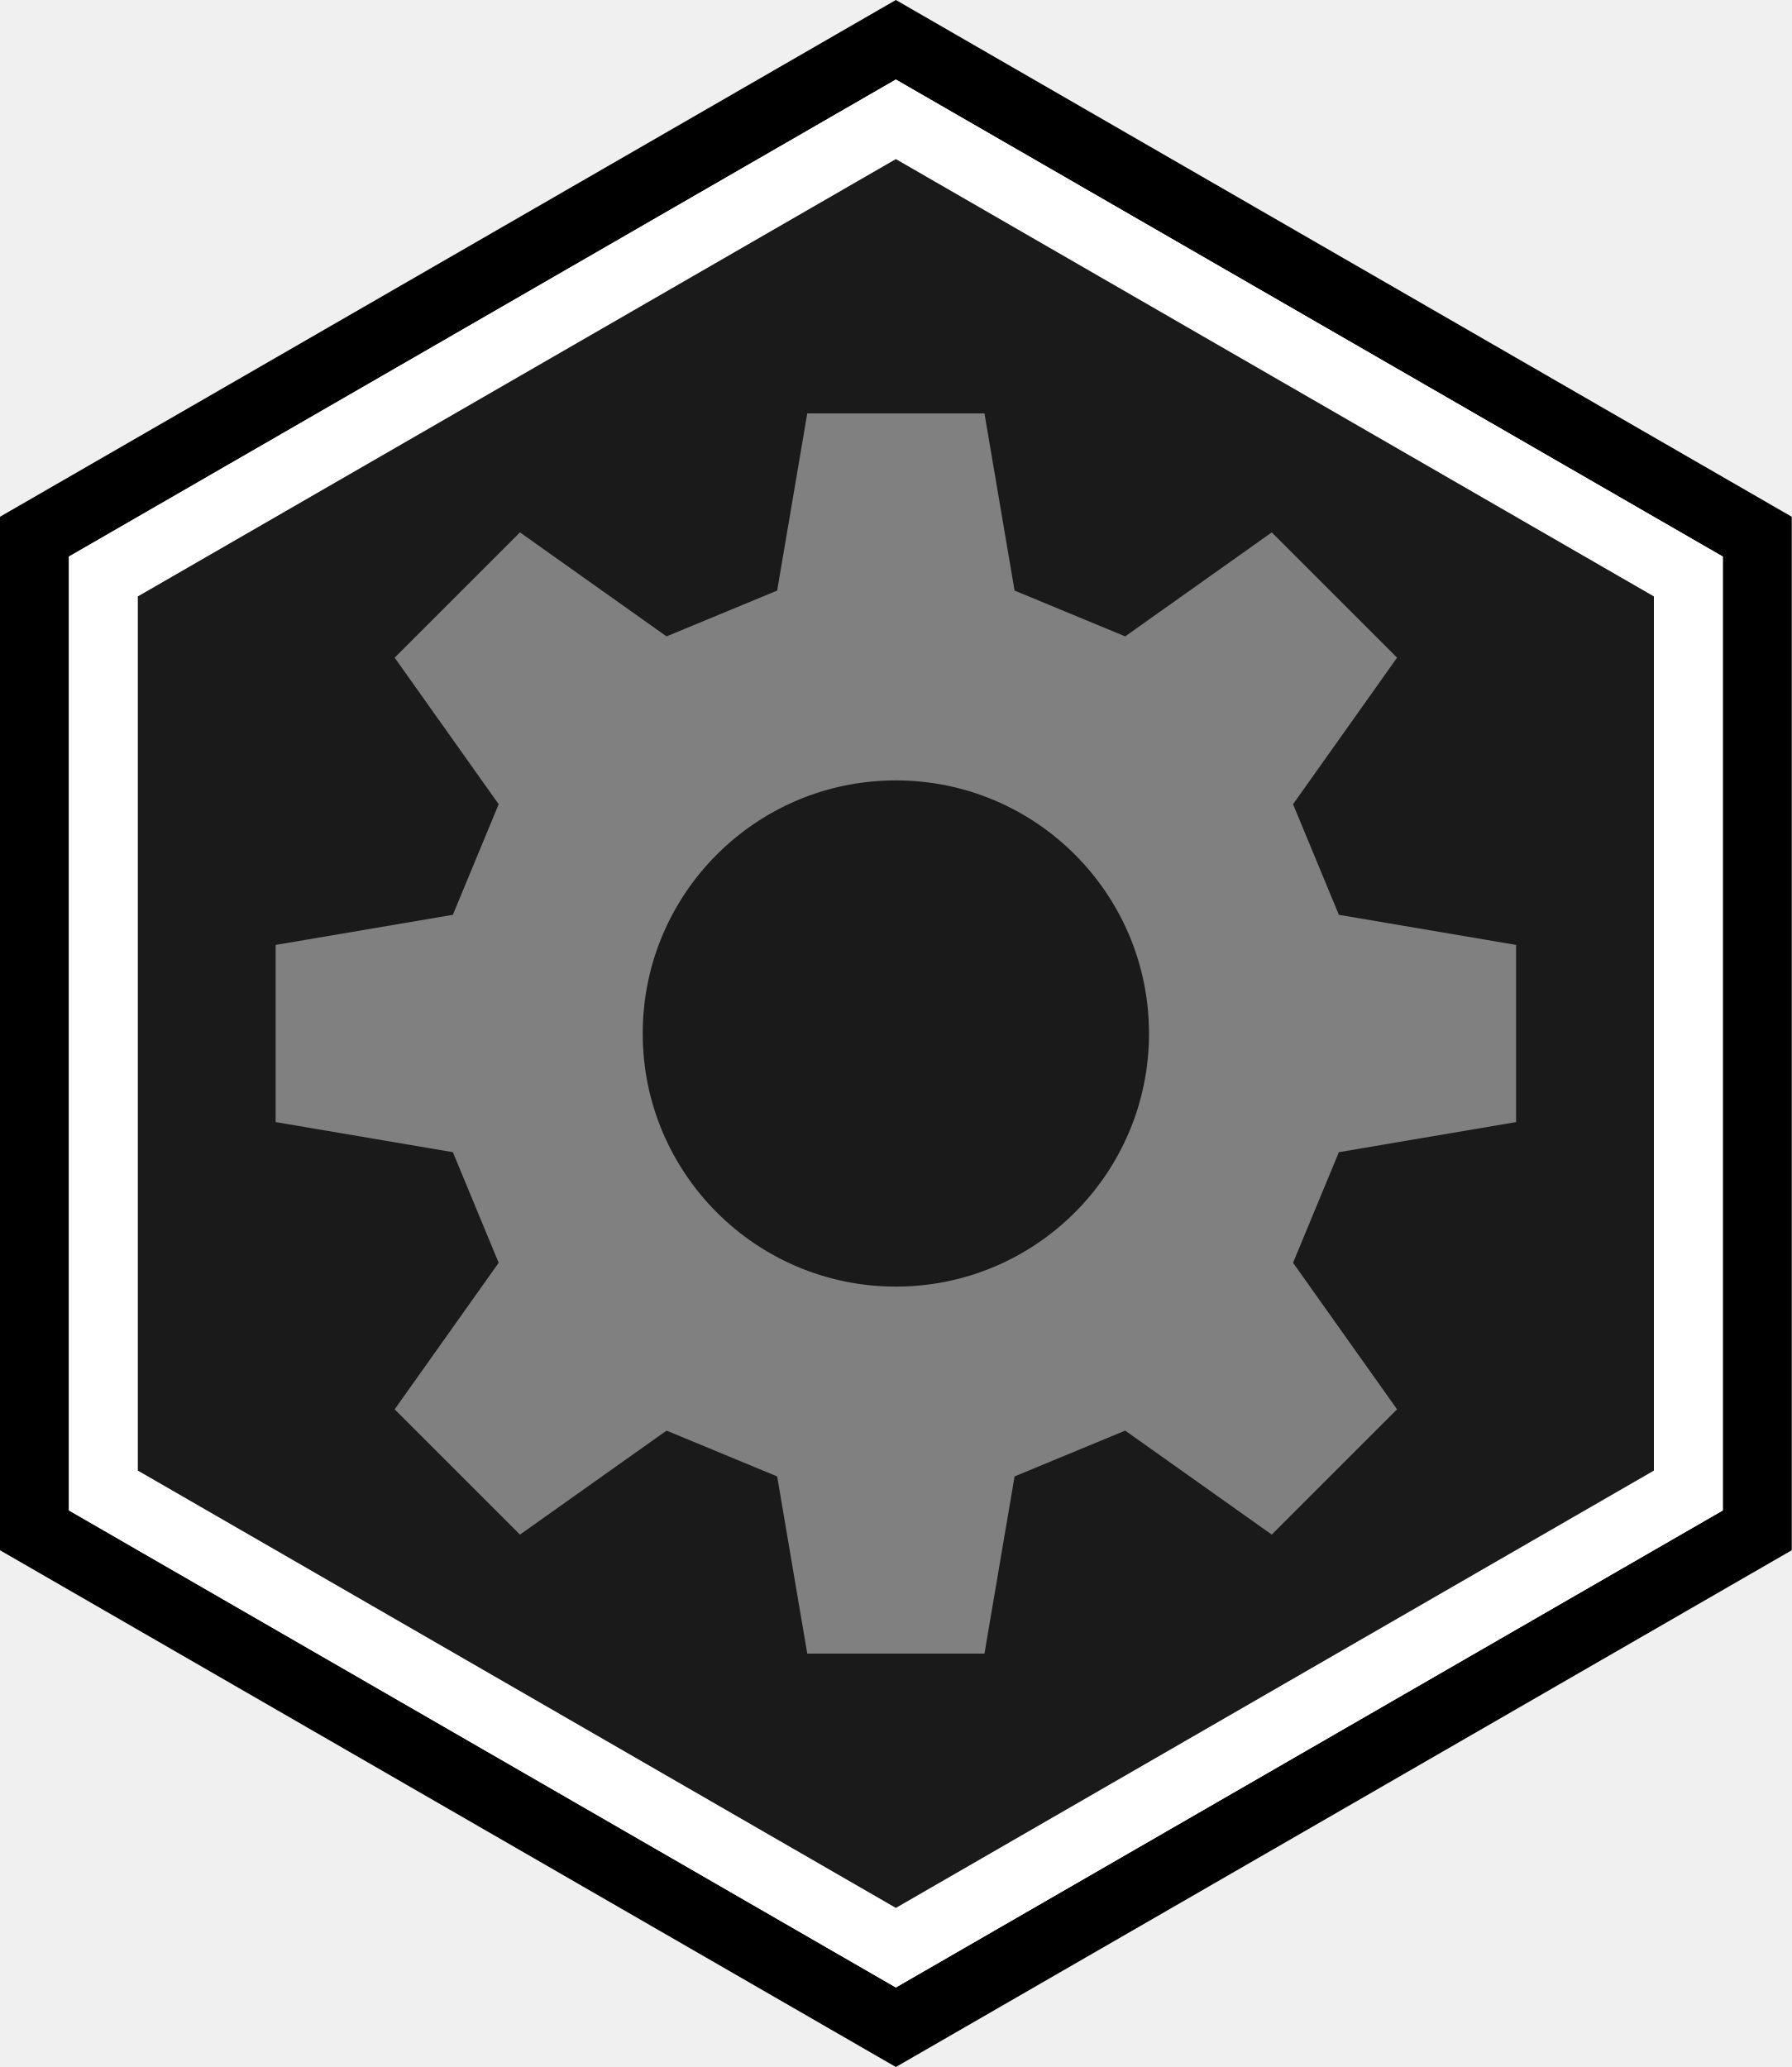
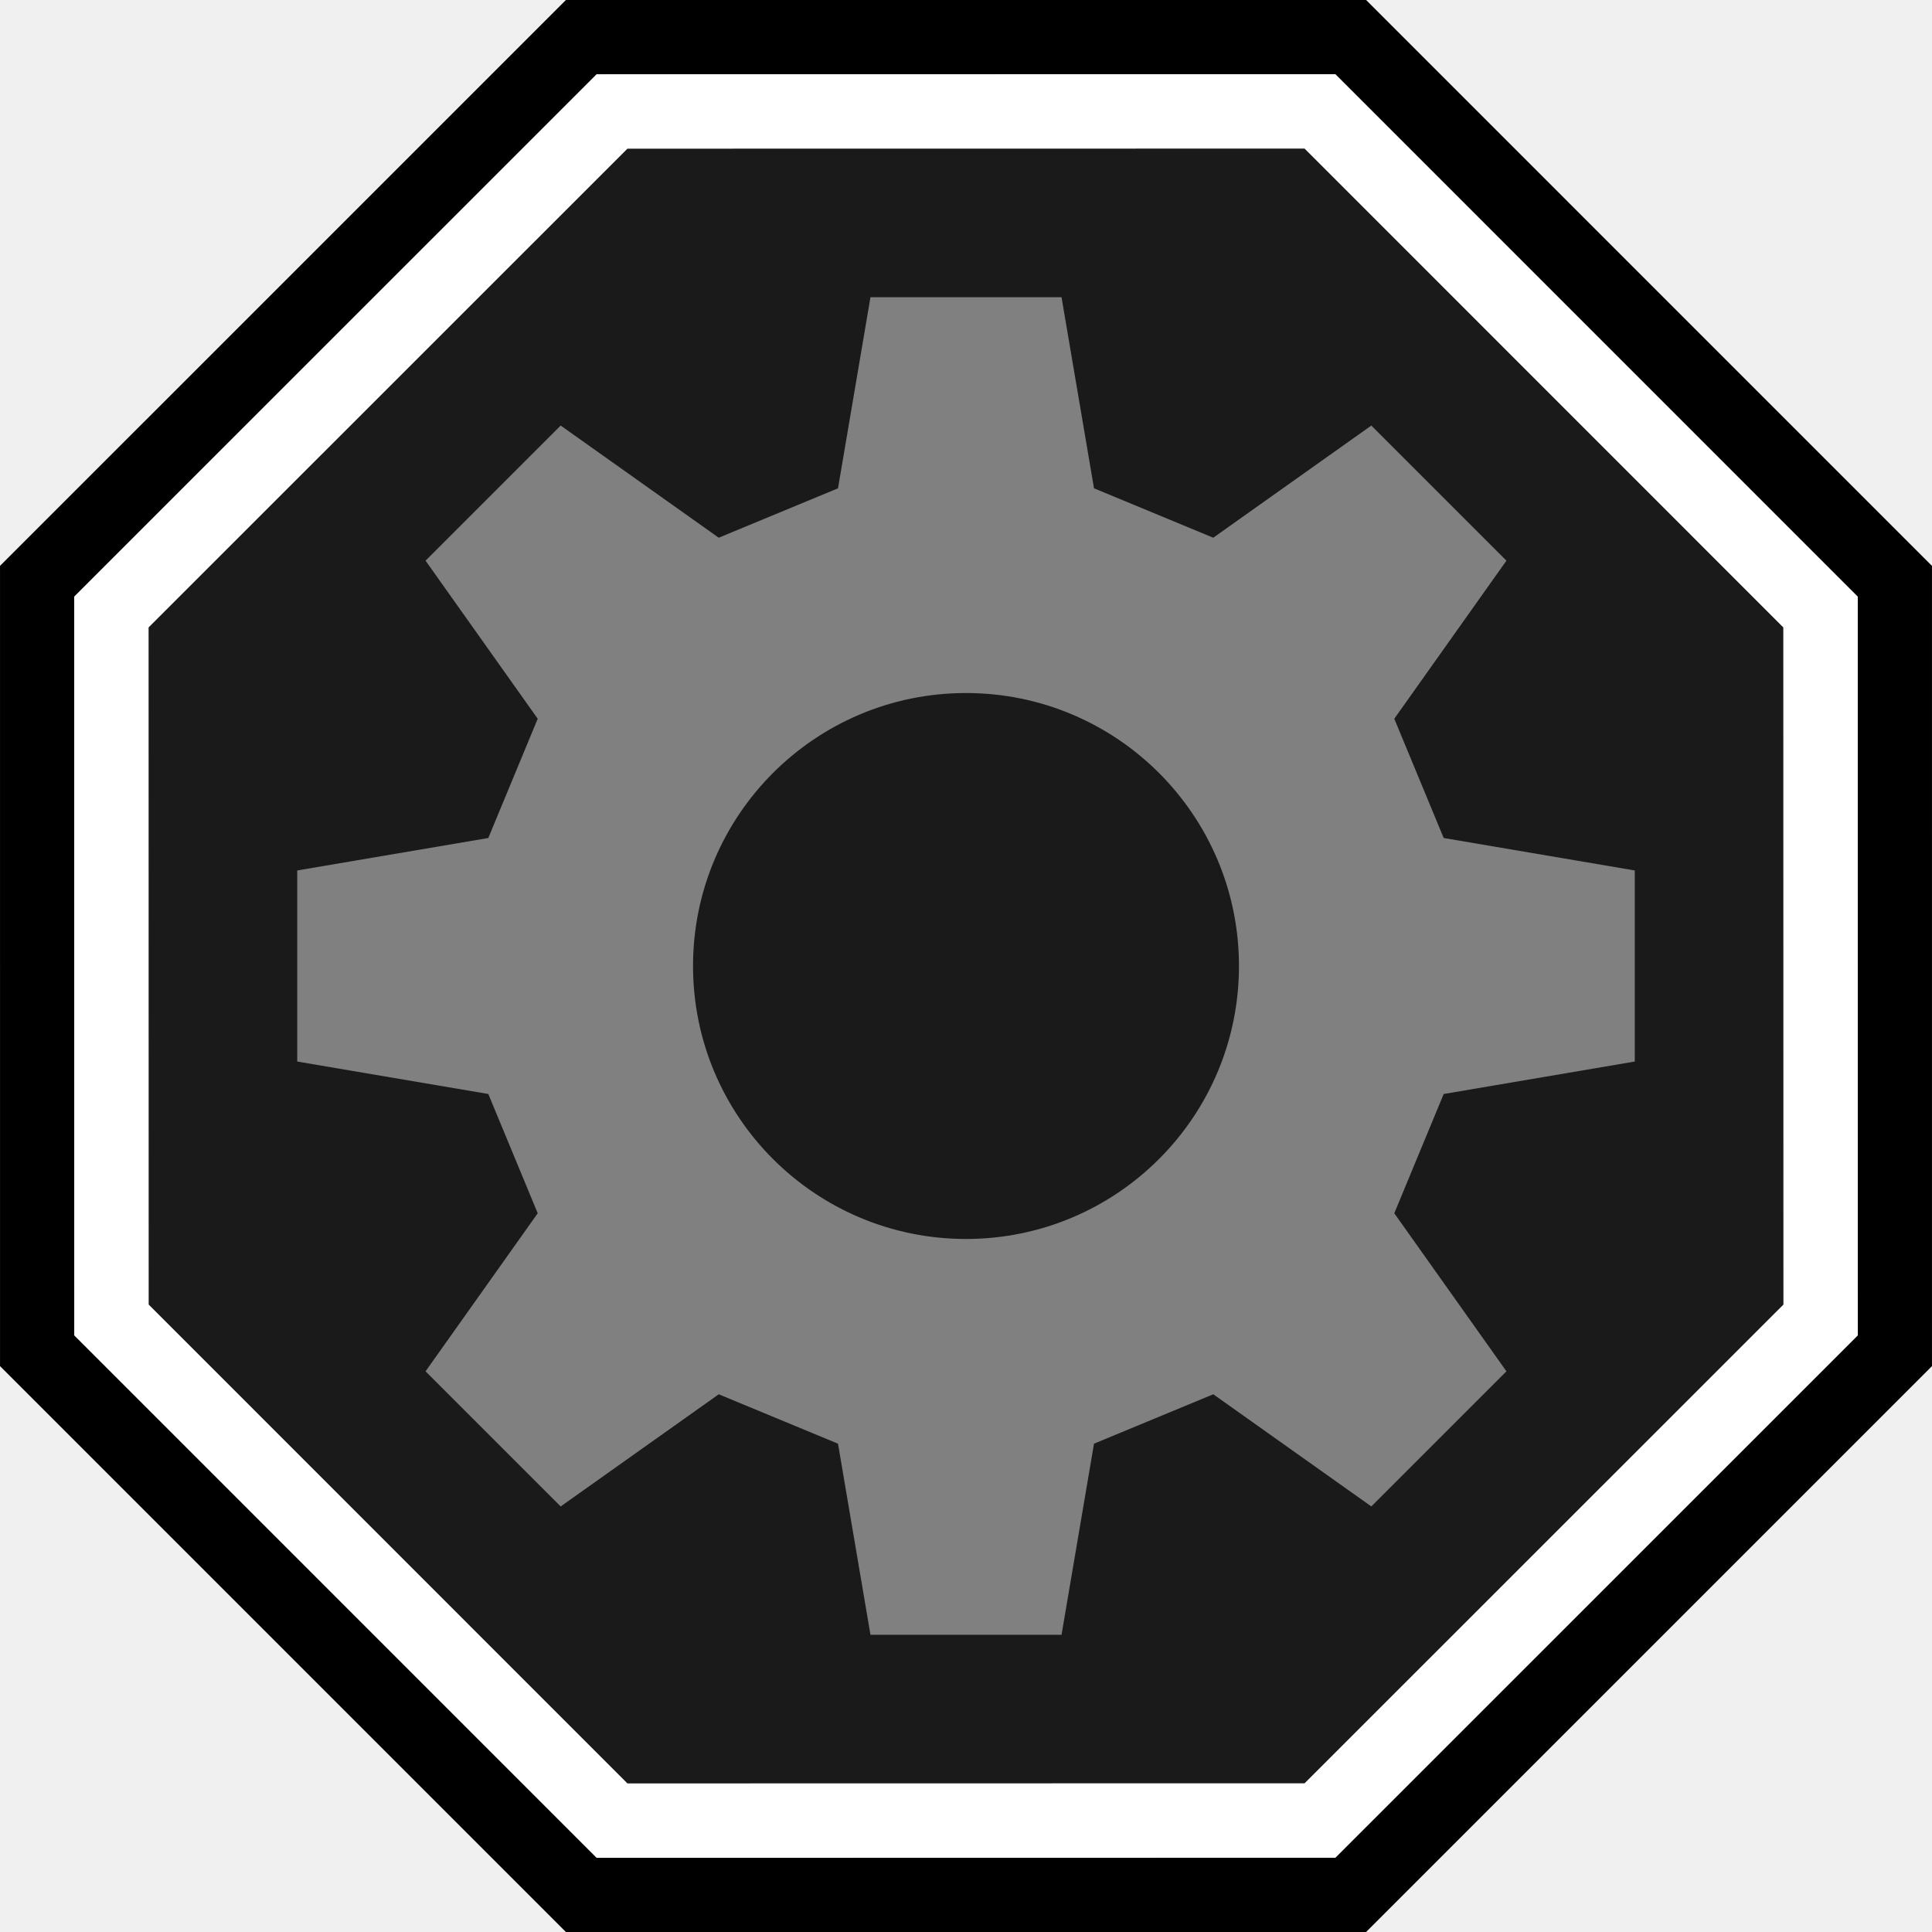
- <svg xmlns="http://www.w3.org/2000/svg" viewBox="0 0 130 150" version="1.1" id="svg1" width="130" height="150" xml:space="preserve">
+ <svg xmlns="http://www.w3.org/2000/svg" viewBox="0 0 130 130" version="1.1" id="svg1" width="130" height="130" xml:space="preserve">
  <defs id="defs1">
    <filter id="mask-powermask-path-effect8_inverse" style="color-interpolation-filters:sRGB" height="100" width="100" x="-50" y="-50">
      <feColorMatrix id="mask-powermask-path-effect8_primitive1" values="1" type="saturate" result="fbSourceGraphic" />
      <feColorMatrix id="mask-powermask-path-effect8_primitive2" values="-1 0 0 0 1 0 -1 0 0 1 0 0 -1 0 1 0 0 0 1 0 " in="fbSourceGraphic" />
    </filter>
    <filter id="mask-powermask-path-effect9_inverse" style="color-interpolation-filters:sRGB" height="100" width="100" x="-50" y="-50">
      <feColorMatrix id="mask-powermask-path-effect9_primitive1" values="1" type="saturate" result="fbSourceGraphic" />
      <feColorMatrix id="mask-powermask-path-effect9_primitive2" values="-1 0 0 0 1 0 -1 0 0 1 0 0 -1 0 1 0 0 0 1 0 " in="fbSourceGraphic" />
    </filter>
    <filter id="mask-powermask-path-effect10_inverse" style="color-interpolation-filters:sRGB" height="100" width="100" x="-50" y="-50">
      <feColorMatrix id="mask-powermask-path-effect10_primitive1" values="1" type="saturate" result="fbSourceGraphic" />
      <feColorMatrix id="mask-powermask-path-effect10_primitive2" values="-1 0 0 0 1 0 -1 0 0 1 0 0 -1 0 1 0 0 0 1 0 " in="fbSourceGraphic" />
    </filter>
    <filter id="mask-powermask-path-effect12_inverse" style="color-interpolation-filters:sRGB" height="100" width="100" x="-50" y="-50">
      <feColorMatrix id="mask-powermask-path-effect12_primitive1" values="1" type="saturate" result="fbSourceGraphic" />
      <feColorMatrix id="mask-powermask-path-effect12_primitive2" values="-1 0 0 0 1 0 -1 0 0 1 0 0 -1 0 1 0 0 0 1 0 " in="fbSourceGraphic" />
    </filter>
    <filter id="mask-powermask-path-effect13_inverse" style="color-interpolation-filters:sRGB" height="100" width="100" x="-50" y="-50">
      <feColorMatrix id="mask-powermask-path-effect13_primitive1" values="1" type="saturate" result="fbSourceGraphic" />
      <feColorMatrix id="mask-powermask-path-effect13_primitive2" values="-1 0 0 0 1 0 -1 0 0 1 0 0 -1 0 1 0 0 0 1 0 " in="fbSourceGraphic" />
    </filter>
    <filter id="mask-powermask-path-effect14_inverse" style="color-interpolation-filters:sRGB" height="100" width="100" x="-50" y="-50">
      <feColorMatrix id="mask-powermask-path-effect14_primitive1" values="1" type="saturate" result="fbSourceGraphic" />
      <feColorMatrix id="mask-powermask-path-effect14_primitive2" values="-1 0 0 0 1 0 -1 0 0 1 0 0 -1 0 1 0 0 0 1 0 " in="fbSourceGraphic" />
    </filter>
    <filter id="mask-powermask-path-effect17_inverse" style="color-interpolation-filters:sRGB" height="100" width="100" x="-50" y="-50">
      <feColorMatrix id="mask-powermask-path-effect17_primitive1" values="1" type="saturate" result="fbSourceGraphic" />
      <feColorMatrix id="mask-powermask-path-effect17_primitive2" values="-1 0 0 0 1 0 -1 0 0 1 0 0 -1 0 1 0 0 0 1 0 " in="fbSourceGraphic" />
    </filter>
    <filter id="mask-powermask-path-effect18_inverse" style="color-interpolation-filters:sRGB" height="100" width="100" x="-50" y="-50">
      <feColorMatrix id="mask-powermask-path-effect18_primitive1" values="1" type="saturate" result="fbSourceGraphic" />
      <feColorMatrix id="mask-powermask-path-effect18_primitive2" values="-1 0 0 0 1 0 -1 0 0 1 0 0 -1 0 1 0 0 0 1 0 " in="fbSourceGraphic" />
    </filter>
    <mask maskUnits="userSpaceOnUse" id="mask-powermask-path-effect19">
      <g id="g19">
        <path style="fill:#000000;stroke:none;stroke-width:0.667;stroke-dasharray:none" d="m 37,64.667 h 6.667 V 58 h 6.667 v 6.667 H 57 v 6.667 H 50.333 V 78 H 43.667 V 71.333 H 37 Z" id="path18" />
        <path style="fill:#000000;stroke:none;stroke-width:1;stroke-dasharray:none" id="path19" transform="matrix(1.122086,0,0,1.122086,-4.041341,-12.71569)" d="m 81.166,68.337 -12.349,0 6.174,-10.694 z" />
        <circle style="fill:#000000;stroke:none;stroke-width:1.473;stroke-dasharray:none" id="circle19" r="6" cy="73.966" cx="89.158" />
      </g>
    </mask>
    <filter id="mask-powermask-path-effect54_inverse" style="color-interpolation-filters:sRGB" height="100" width="100" x="-50" y="-50">
      <feColorMatrix id="mask-powermask-path-effect54_primitive1" values="1" type="saturate" result="fbSourceGraphic" />
      <feColorMatrix id="mask-powermask-path-effect54_primitive2" values="-1 0 0 0 1 0 -1 0 0 1 0 0 -1 0 1 0 0 0 1 0 " in="fbSourceGraphic" />
    </filter>
+     <mask maskUnits="userSpaceOnUse" id="mask-powermask-path-effect1">
+       <circle style="display:inline;fill:#000000;stroke:#000000;stroke-width:1.29" id="circle1" cx="65" cy="75" r="19.355" />
+     </mask>
+     <filter id="mask-powermask-path-effect8_inverse-1" style="color-interpolation-filters:sRGB" height="100" width="100" x="-50" y="-50">
+       <feColorMatrix id="mask-powermask-path-effect8_primitive1-3" values="1" type="saturate" result="fbSourceGraphic" />
+       <feColorMatrix id="mask-powermask-path-effect8_primitive2-8" values="-1 0 0 0 1 0 -1 0 0 1 0 0 -1 0 1 0 0 0 1 0 " in="fbSourceGraphic" />
+     </filter>
+     <filter id="mask-powermask-path-effect9_inverse-7" style="color-interpolation-filters:sRGB" height="100" width="100" x="-50" y="-50">
+       <feColorMatrix id="mask-powermask-path-effect9_primitive1-4" values="1" type="saturate" result="fbSourceGraphic" />
+       <feColorMatrix id="mask-powermask-path-effect9_primitive2-2" values="-1 0 0 0 1 0 -1 0 0 1 0 0 -1 0 1 0 0 0 1 0 " in="fbSourceGraphic" />
+     </filter>
+     <filter id="mask-powermask-path-effect10_inverse-7" style="color-interpolation-filters:sRGB" height="100" width="100" x="-50" y="-50">
+       <feColorMatrix id="mask-powermask-path-effect10_primitive1-7" values="1" type="saturate" result="fbSourceGraphic" />
+       <feColorMatrix id="mask-powermask-path-effect10_primitive2-9" values="-1 0 0 0 1 0 -1 0 0 1 0 0 -1 0 1 0 0 0 1 0 " in="fbSourceGraphic" />
+     </filter>
+     <filter id="mask-powermask-path-effect12_inverse-3" style="color-interpolation-filters:sRGB" height="100" width="100" x="-50" y="-50">
+       <feColorMatrix id="mask-powermask-path-effect12_primitive1-1" values="1" type="saturate" result="fbSourceGraphic" />
+       <feColorMatrix id="mask-powermask-path-effect12_primitive2-9" values="-1 0 0 0 1 0 -1 0 0 1 0 0 -1 0 1 0 0 0 1 0 " in="fbSourceGraphic" />
+     </filter>
+     <filter id="mask-powermask-path-effect13_inverse-8" style="color-interpolation-filters:sRGB" height="100" width="100" x="-50" y="-50">
+       <feColorMatrix id="mask-powermask-path-effect13_primitive1-6" values="1" type="saturate" result="fbSourceGraphic" />
+       <feColorMatrix id="mask-powermask-path-effect13_primitive2-5" values="-1 0 0 0 1 0 -1 0 0 1 0 0 -1 0 1 0 0 0 1 0 " in="fbSourceGraphic" />
+     </filter>
+     <filter id="mask-powermask-path-effect14_inverse-0" style="color-interpolation-filters:sRGB" height="100" width="100" x="-50" y="-50">
+       <feColorMatrix id="mask-powermask-path-effect14_primitive1-2" values="1" type="saturate" result="fbSourceGraphic" />
+       <feColorMatrix id="mask-powermask-path-effect14_primitive2-8" values="-1 0 0 0 1 0 -1 0 0 1 0 0 -1 0 1 0 0 0 1 0 " in="fbSourceGraphic" />
+     </filter>
+     <filter id="mask-powermask-path-effect17_inverse-6" style="color-interpolation-filters:sRGB" height="100" width="100" x="-50" y="-50">
+       <feColorMatrix id="mask-powermask-path-effect17_primitive1-0" values="1" type="saturate" result="fbSourceGraphic" />
+       <feColorMatrix id="mask-powermask-path-effect17_primitive2-2" values="-1 0 0 0 1 0 -1 0 0 1 0 0 -1 0 1 0 0 0 1 0 " in="fbSourceGraphic" />
+     </filter>
+     <filter id="mask-powermask-path-effect18_inverse-4" style="color-interpolation-filters:sRGB" height="100" width="100" x="-50" y="-50">
+       <feColorMatrix id="mask-powermask-path-effect18_primitive1-8" values="1" type="saturate" result="fbSourceGraphic" />
+       <feColorMatrix id="mask-powermask-path-effect18_primitive2-6" values="-1 0 0 0 1 0 -1 0 0 1 0 0 -1 0 1 0 0 0 1 0 " in="fbSourceGraphic" />
+     </filter>
+     <mask maskUnits="userSpaceOnUse" id="mask-powermask-path-effect19-5">
+       <g id="g19-0">
+         <path style="fill:#000000;stroke:none;stroke-width:0.667;stroke-dasharray:none" d="m 37,64.667 h 6.667 V 58 h 6.667 v 6.667 H 57 v 6.667 H 50.333 V 78 H 43.667 V 71.333 H 37 Z" id="path18-9" />
+         <path style="fill:#000000;stroke:none;stroke-width:1;stroke-dasharray:none" id="path19-0" transform="matrix(1.122086,0,0,1.122086,-4.041341,-12.71569)" d="m 81.166,68.337 -12.349,0 6.174,-10.694 z" />
+         <circle style="fill:#000000;stroke:none;stroke-width:1.473;stroke-dasharray:none" id="circle19-0" r="6" cy="73.966" cx="89.158" />
+       </g>
+     </mask>
+     <filter id="mask-powermask-path-effect54_inverse-6" style="color-interpolation-filters:sRGB" height="100" width="100" x="-50" y="-50">
+       <feColorMatrix id="mask-powermask-path-effect54_primitive1-1" values="1" type="saturate" result="fbSourceGraphic" />
+       <feColorMatrix id="mask-powermask-path-effect54_primitive2-3" values="-1 0 0 0 1 0 -1 0 0 1 0 0 -1 0 1 0 0 0 1 0 " in="fbSourceGraphic" />
+     </filter>
    <mask maskUnits="userSpaceOnUse" id="mask-powermask-path-effect2">
      <circle style="display:inline;fill:#000000;stroke:#000000;stroke-width:1.29" id="circle2" cx="65" cy="75" r="19.355" />
    </mask>
    <mask maskUnits="userSpaceOnUse" id="mask-powermask-path-effect2-4">
      <path id="mask-powermask-path-effect2_box" style="fill:#ffffff;fill-opacity:1" d="M 15,25 H 115 V 125 H 15 Z" />
      <circle style="display:inline;fill:#000000;stroke:#000000;stroke-width:1.29" id="circle2-8" cx="65" cy="75" r="19.355" />
    </mask>
    <filter id="mask-powermask-path-effect2_inverse" style="color-interpolation-filters:sRGB" height="100" width="100" x="-50" y="-50">
      <feColorMatrix id="mask-powermask-path-effect2_primitive1" values="1" type="saturate" result="fbSourceGraphic" />
      <feColorMatrix id="mask-powermask-path-effect2_primitive2" values="-1 0 0 0 1 0 -1 0 0 1 0 0 -1 0 1 0 0 0 1 0 " in="fbSourceGraphic" />
    </filter>
    <filter style="color-interpolation-filters:sRGB" height="100" width="100" x="-50" y="-50" id="filter2">
      <feColorMatrix values="1" type="saturate" result="fbSourceGraphic" id="feColorMatrix1" />
      <feColorMatrix values="-1 0 0 0 1 0 -1 0 0 1 0 0 -1 0 1 0 0 0 1 0 " in="fbSourceGraphic" id="feColorMatrix2" />
    </filter>
    <filter style="color-interpolation-filters:sRGB" height="100" width="100" x="-50" y="-50" id="filter4">
      <feColorMatrix values="1" type="saturate" result="fbSourceGraphic" id="feColorMatrix3" />
      <feColorMatrix values="-1 0 0 0 1 0 -1 0 0 1 0 0 -1 0 1 0 0 0 1 0 " in="fbSourceGraphic" id="feColorMatrix4" />
    </filter>
    <mask maskUnits="userSpaceOnUse" id="mask-powermask-path-effect7">
      <path id="mask-powermask-path-effect7_box" style="fill:#ffffff;fill-opacity:1" d="M 0,0 H 100 V 100 H 0 Z" />
      <circle style="display:inline;fill:#000000;stroke:#000000;stroke-width:1.29" id="circle5" cx="-50" cy="-50" r="19.355" transform="scale(-1)" mask="none" d="M -30.645,-50 A 19.355,19.355 0 0 1 -50,-30.645 19.355,19.355 0 0 1 -69.355,-50 19.355,19.355 0 0 1 -50,-69.355 19.355,19.355 0 0 1 -30.645,-50 Z" />
    </mask>
    <filter id="mask-powermask-path-effect7_inverse" style="color-interpolation-filters:sRGB" height="100" width="100" x="-50" y="-50">
      <feColorMatrix id="mask-powermask-path-effect7_primitive1" values="1" type="saturate" result="fbSourceGraphic" />
      <feColorMatrix id="mask-powermask-path-effect7_primitive2" values="-1 0 0 0 1 0 -1 0 0 1 0 0 -1 0 1 0 0 0 1 0 " in="fbSourceGraphic" />
    </filter>
  </defs>
-   <polygon points="61.8,53.78 31,71.56 0.2,53.78 0.2,18.22 31,0.44 61.8,18.22 " fill="none" stroke="#ff3b57" stroke-width="1" id="hex-out" style="display:inline;mix-blend-mode:normal;fill:none;fill-opacity:1;stroke:#000000;stroke-width:2.465;stroke-dasharray:none;stroke-dashoffset:0;stroke-opacity:1" transform="matrix(2.029196,0,0,2.027961,2.09495,1.993413)" />
-   <path id="hex-in" style="display:inline;mix-blend-mode:normal;fill:#1a1a1a;stroke:#ffffff;stroke-width:5;stroke-dasharray:none;stroke-opacity:1" d="m 7.5,41.838 c 0,22.108 0,44.216 0,66.324 19.167,11.06 38.333,22.12 57.5,33.18 19.167,-11.06 38.333,-22.12 57.5,-33.18 0,-22.108 0,-44.216 0,-66.324 C 103.333,30.778 84.167,19.718 65,8.658 45.833,19.718 26.667,30.778 7.5,41.838 Z" />
-   <path style="display:inline;fill:#808080;stroke:none;stroke-width:1.32;stroke-dasharray:none" d="m 68.117,18.62 11.581,-8.218 9.899,9.899 L 81.38,31.883 85,40.622 99,43 v 14 l -14,2.378 -3.62,8.739 8.218,11.581 -9.899,9.899 -11.581,-8.218 -8.739,3.62 L 57,99 H 43 L 40.622,85 31.883,81.38 20.302,89.598 10.402,79.698 18.62,68.117 15,59.378 1,57 V 43 L 15,40.622 18.62,31.883 10.402,20.302 20.302,10.402 31.883,18.62 40.622,15 43,1 h 14 l 2.378,14 z" id="path51" mask="url(#mask-powermask-path-effect7)" transform="matrix(0.9183674,0,0,0.9183674,19.08163,29.08163)" />
+   <path style="fill:none;stroke:#000000;stroke-width:1.866" id="path4" d="M 51.251,-31.25 43.855,-13.395 26,-5.999 8.145,-13.395 0.749,-31.25 8.145,-49.105 26,-56.501 l 17.855,7.396 z" transform="matrix(2.475125,1.02523,-1.02523,2.475125,-31.39173,115.6916)" />
+   <path id="path4-8" style="fill:#1a1a1a;stroke:#ffffff;stroke-width:5" d="M 41.184,7.504 C 29.955,18.73 18.727,29.956 7.498,41.182 7.5,57.06 7.502,72.938 7.504,88.816 18.73,100.045 29.956,111.273 41.182,122.502 c 15.878,-0.003 31.757,-0.005 47.635,-0.008 11.229,-11.225 22.457,-22.451 33.686,-33.676 -0.003,-15.878 -0.005,-31.757 -0.008,-47.635 C 111.269,29.955 100.044,18.727 88.818,7.498 72.94,7.5 57.062,7.502 41.184,7.504 Z" />
+   <g id="g2" transform="translate(-5e-7,-10)" style="fill:#808080">
+     <g id="g1" transform="translate(-3.8e-5)" style="fill:#808080">
+ </g>
+     <path style="display:inline;fill:#808080;stroke:none;stroke-width:1.32;stroke-dasharray:none" d="m 68.117,18.62 11.581,-8.218 9.899,9.899 L 81.38,31.883 85,40.622 99,43 v 14 l -14,2.378 -3.62,8.739 8.218,11.581 -9.899,9.899 -11.581,-8.218 -8.739,3.62 L 57,99 H 43 L 40.622,85 31.883,81.38 20.302,89.598 10.402,79.698 18.62,68.117 15,59.378 1,57 V 43 L 15,40.622 18.62,31.883 10.402,20.302 20.302,10.402 31.883,18.62 40.622,15 43,1 h 14 l 2.378,14 z" id="path51" mask="url(#mask-powermask-path-effect7)" transform="matrix(0.9183674,0,0,0.9183674,19.08163,29.08163)" />
+   </g>
</svg>
